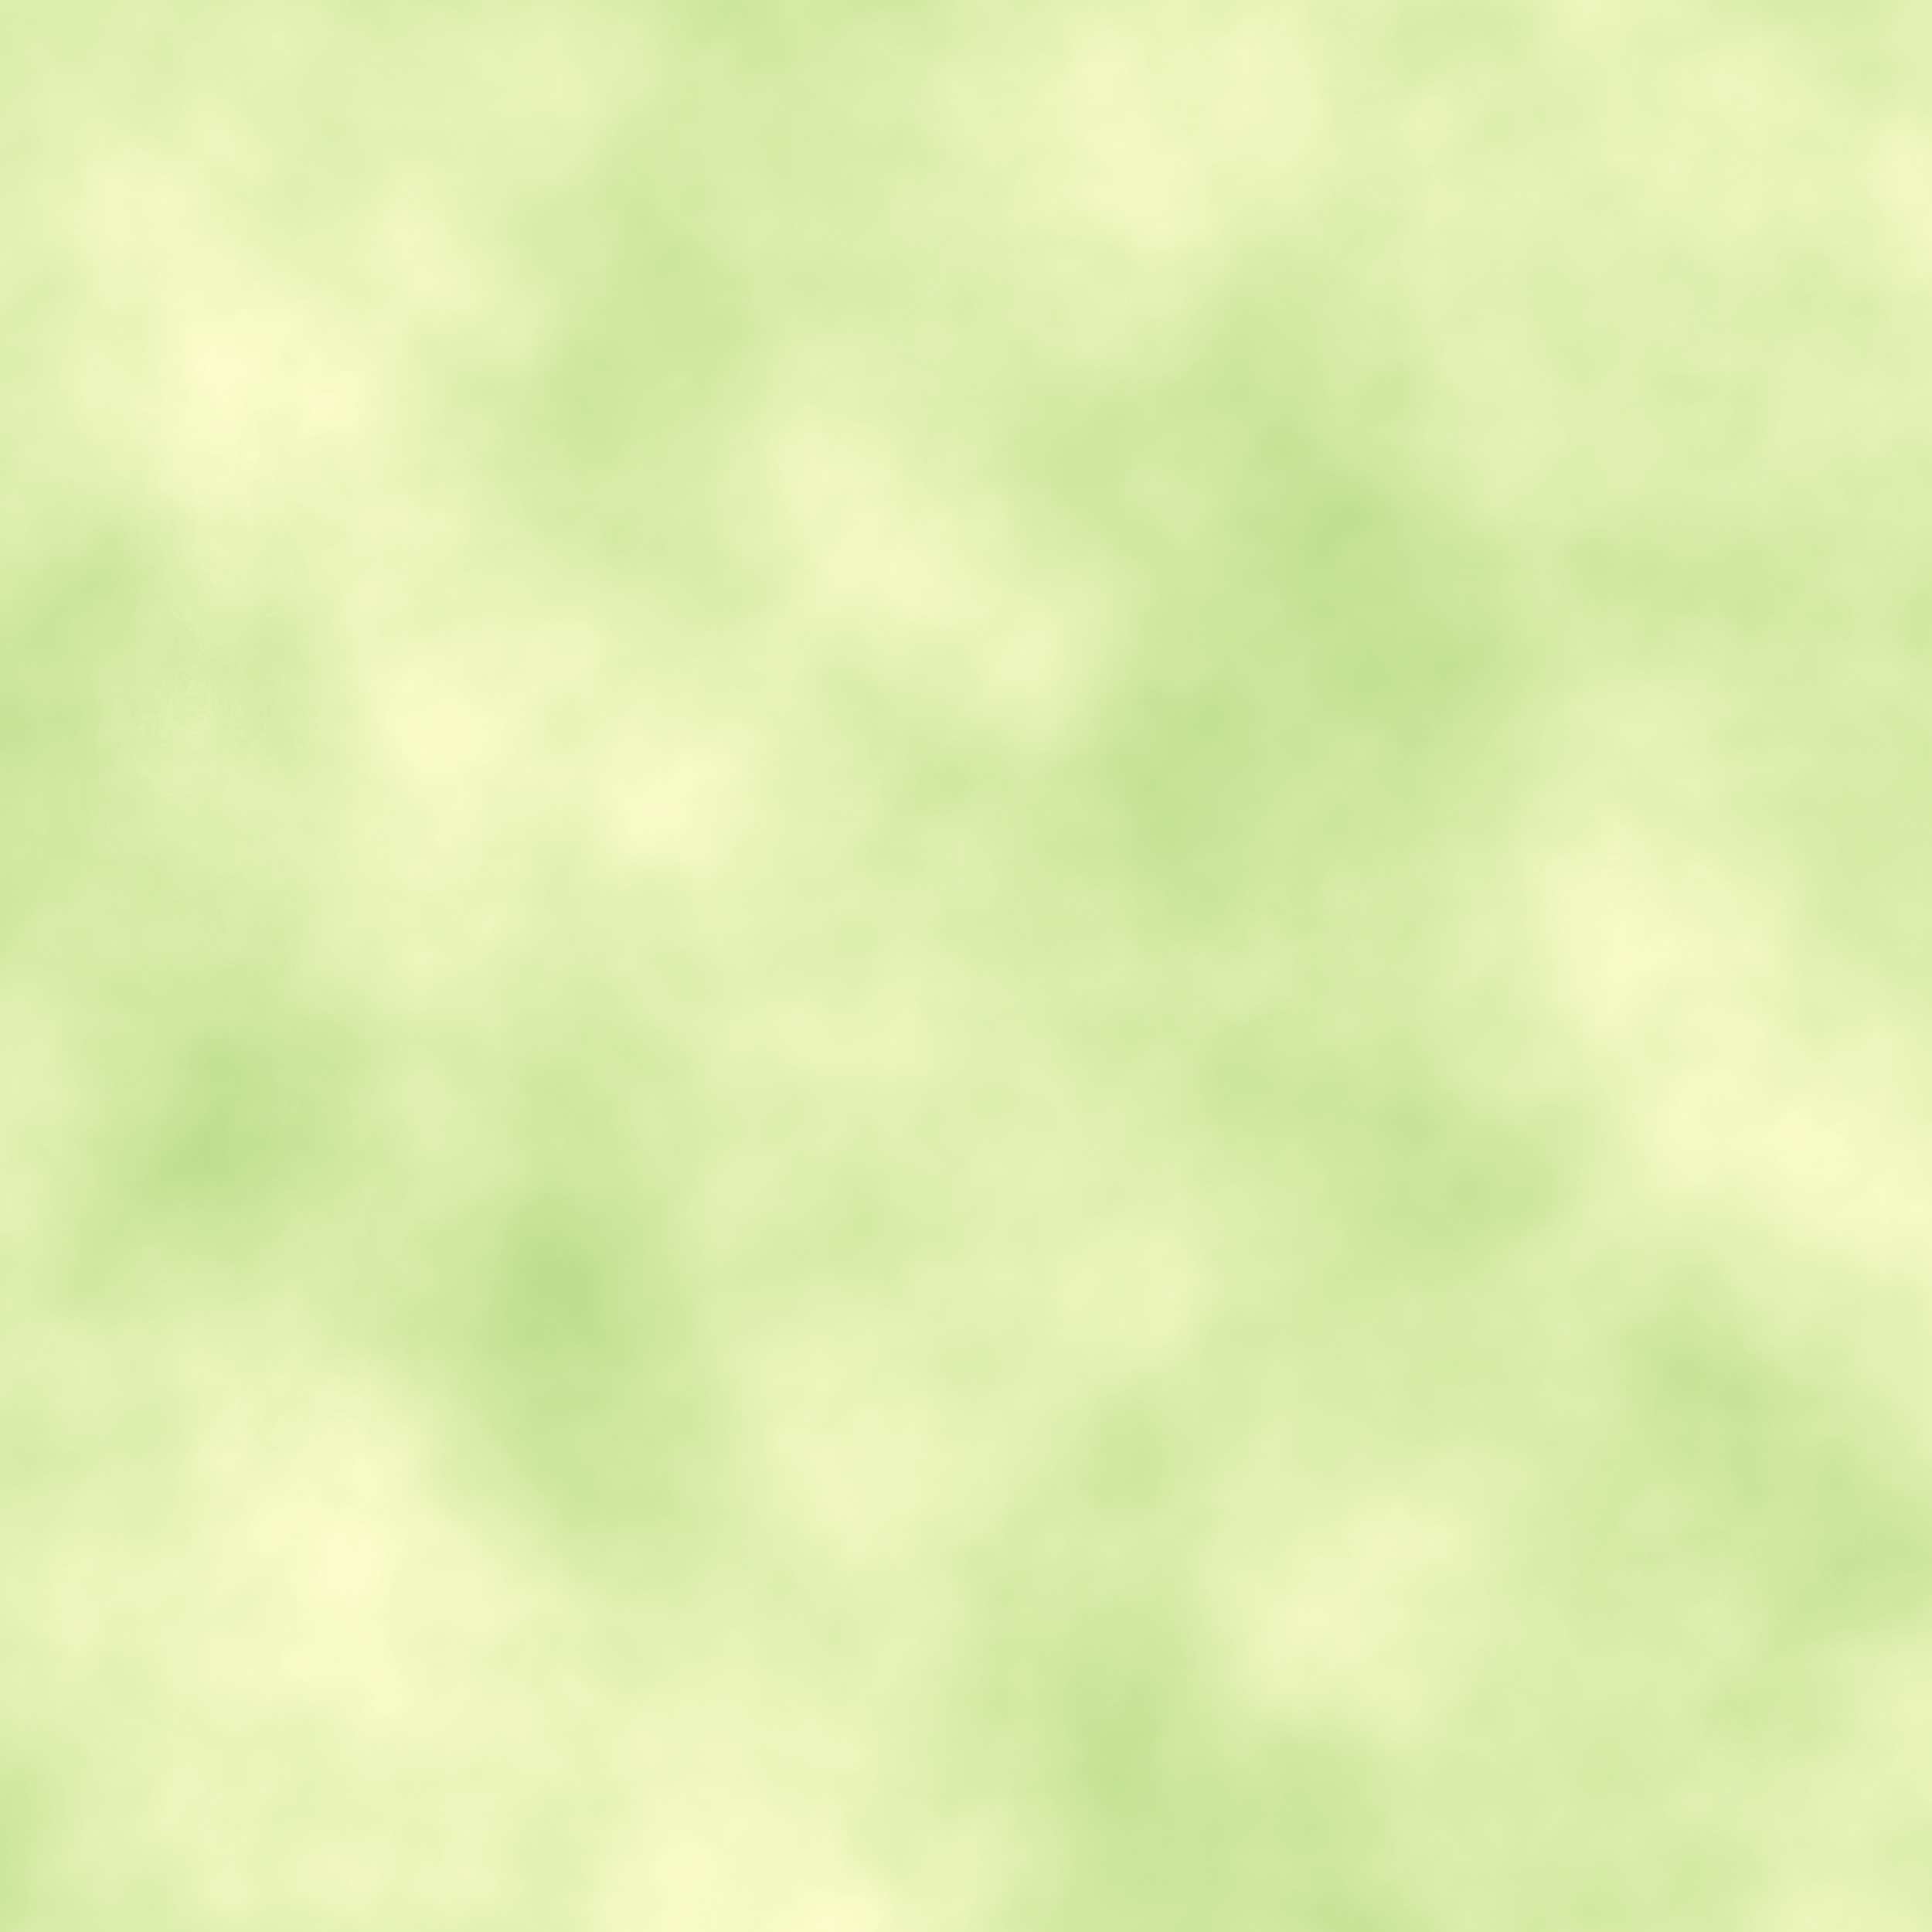
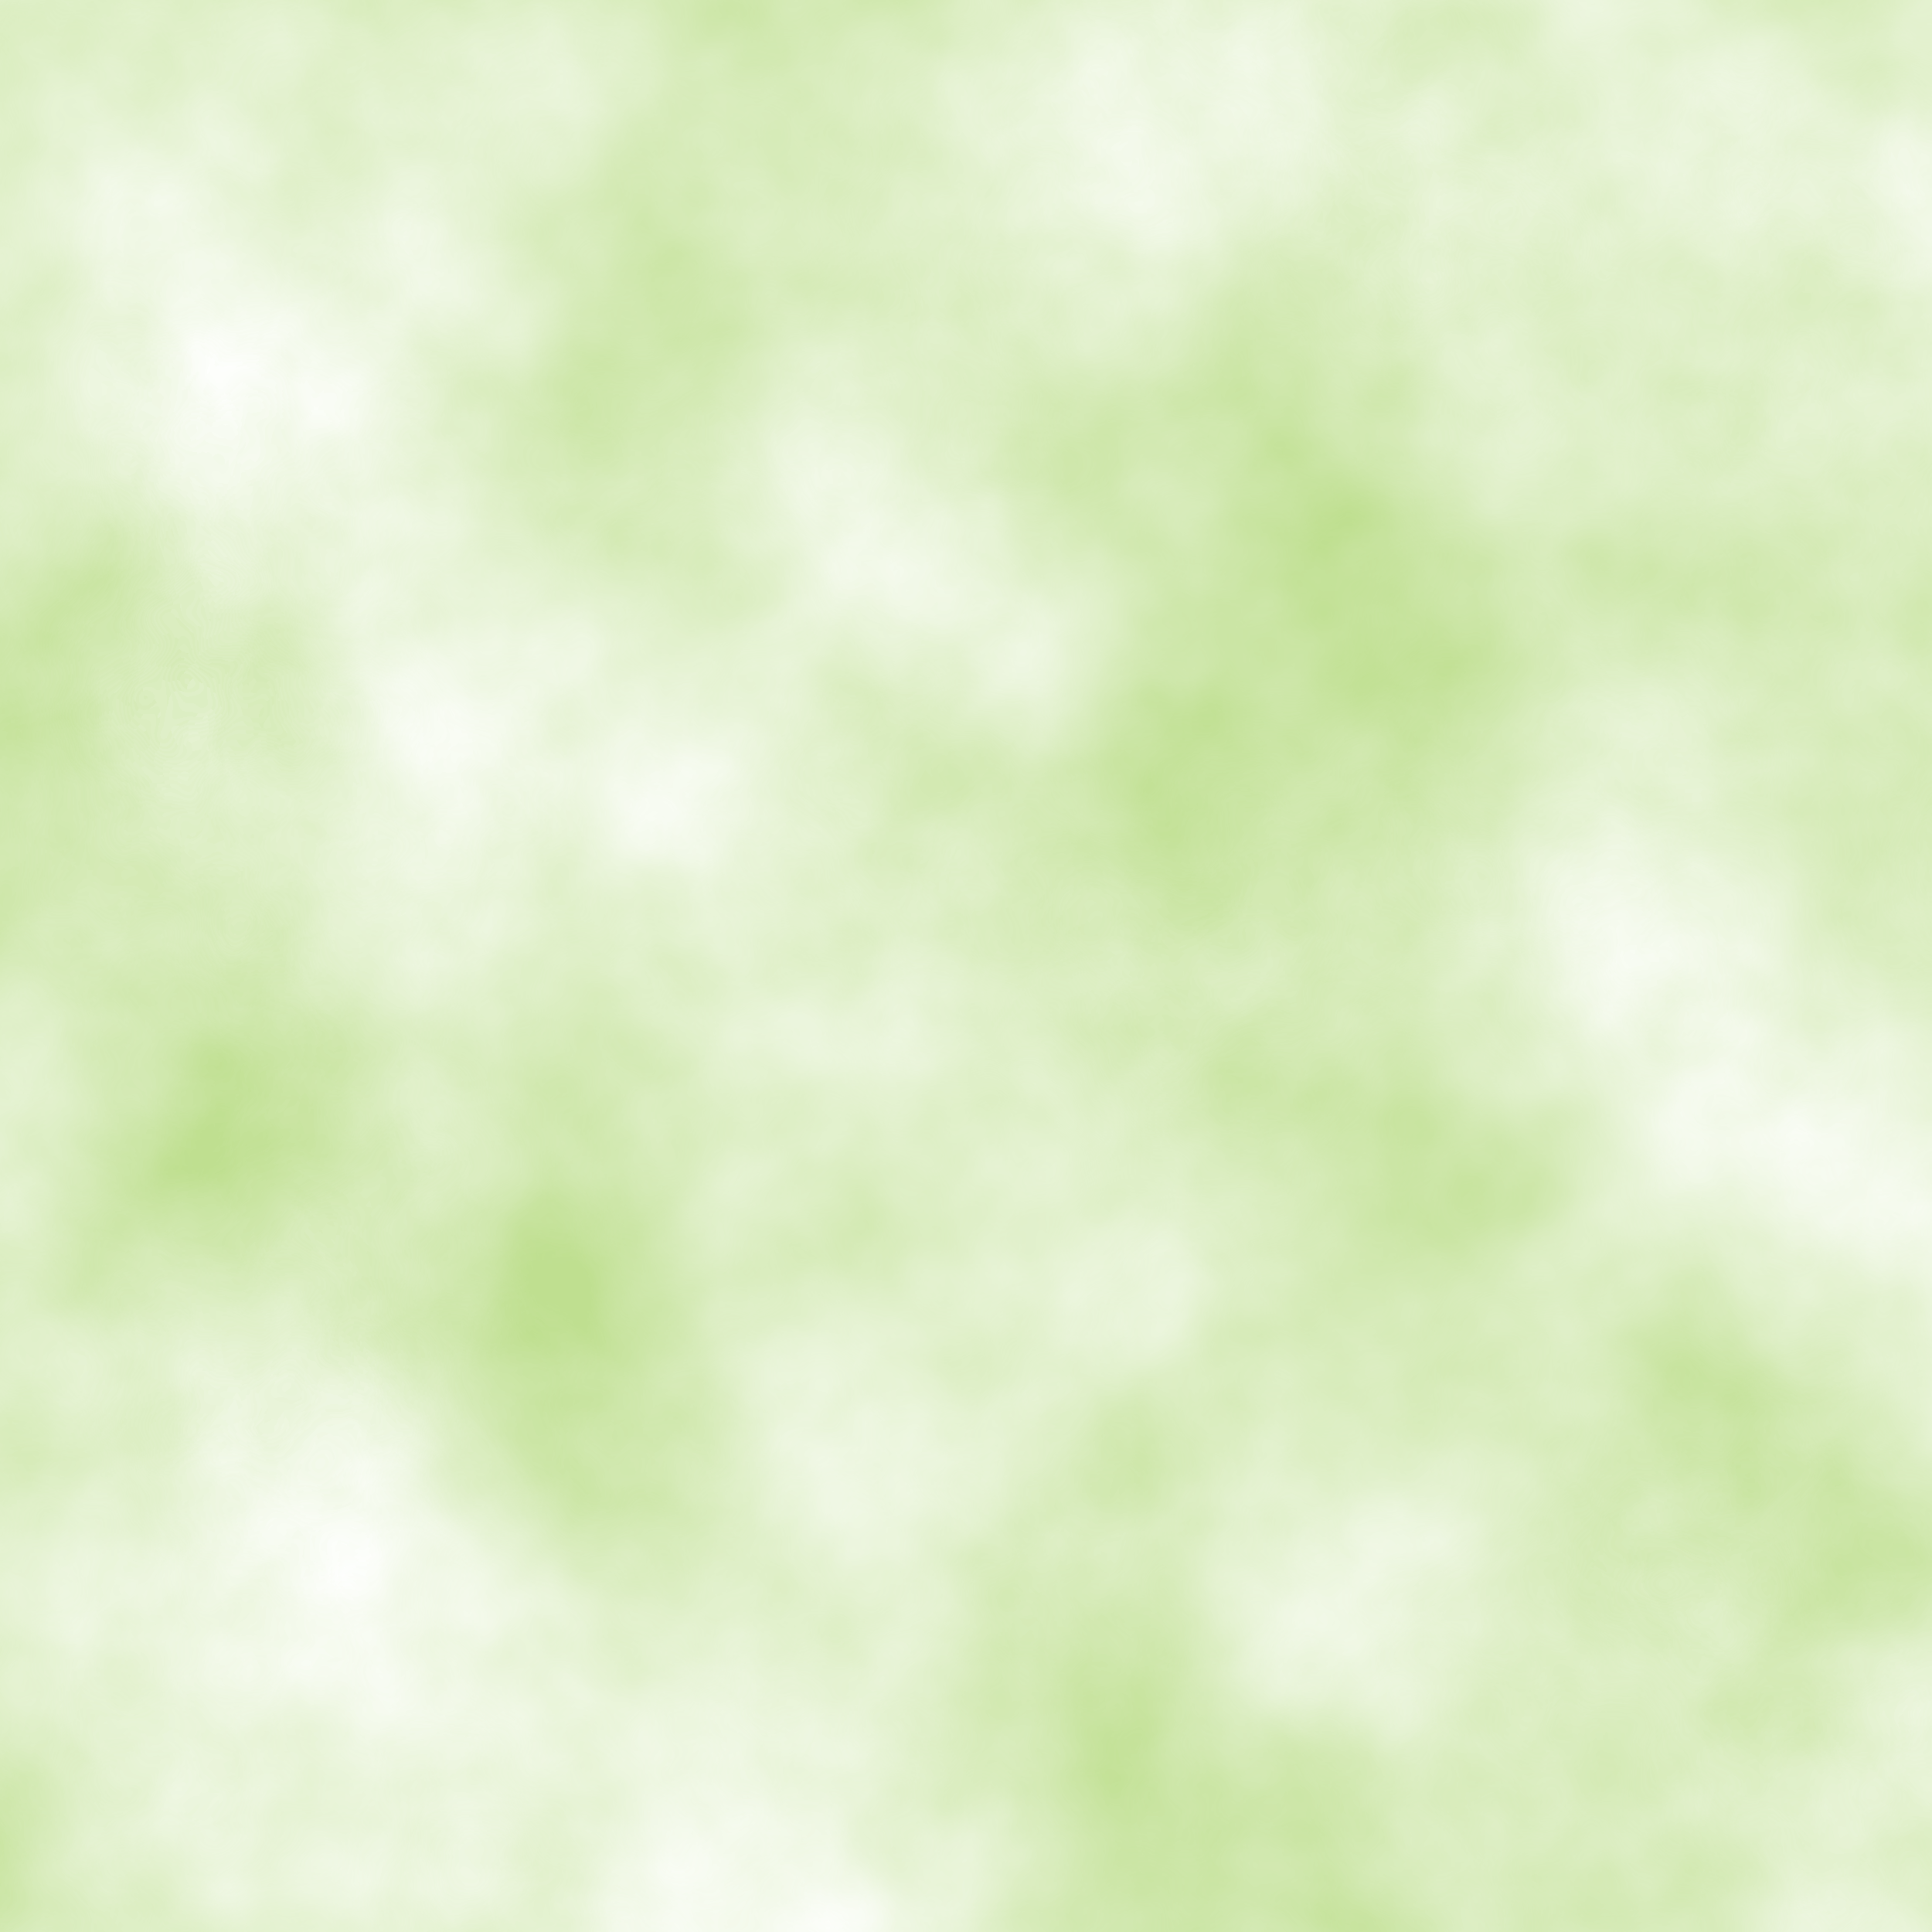
<svg xmlns="http://www.w3.org/2000/svg" width="1200" height="1200" viewBox="0 0 1200 1200">
  <filter id="clouds" x="0" y="0" width="100%" height="100%" color-interpolation-filters="sRGB">
    <feTurbulence type="fractalNoise" baseFrequency="0.003" numOctaves="5" seed="11" stitchTiles="stitch" />
    <feColorMatrix type="saturate" values="0" />
    <feComponentTransfer>
      <feFuncR type="linear" slope="2.2" intercept="-0.6" />
      <feFuncG type="linear" slope="2.2" intercept="-0.6" />
      <feFuncB type="linear" slope="2.2" intercept="-0.6" />
      <feFuncA type="table" tableValues="1 1" />
    </feComponentTransfer>
    <feComponentTransfer>
      <feFuncR type="table" tableValues="0.749 1.0" />
-       <feFuncG type="table" tableValues="0.875 0.996" />
-       <feFuncB type="table" tableValues="0.565 0.804" />
+       <feFuncG type="table" tableValues="0.875 1.0" />
+       <feFuncB type="table" tableValues="0.565 1.0" />
    </feComponentTransfer>
  </filter>
  <rect width="1200" height="1200" filter="url(#clouds)" />
</svg>
